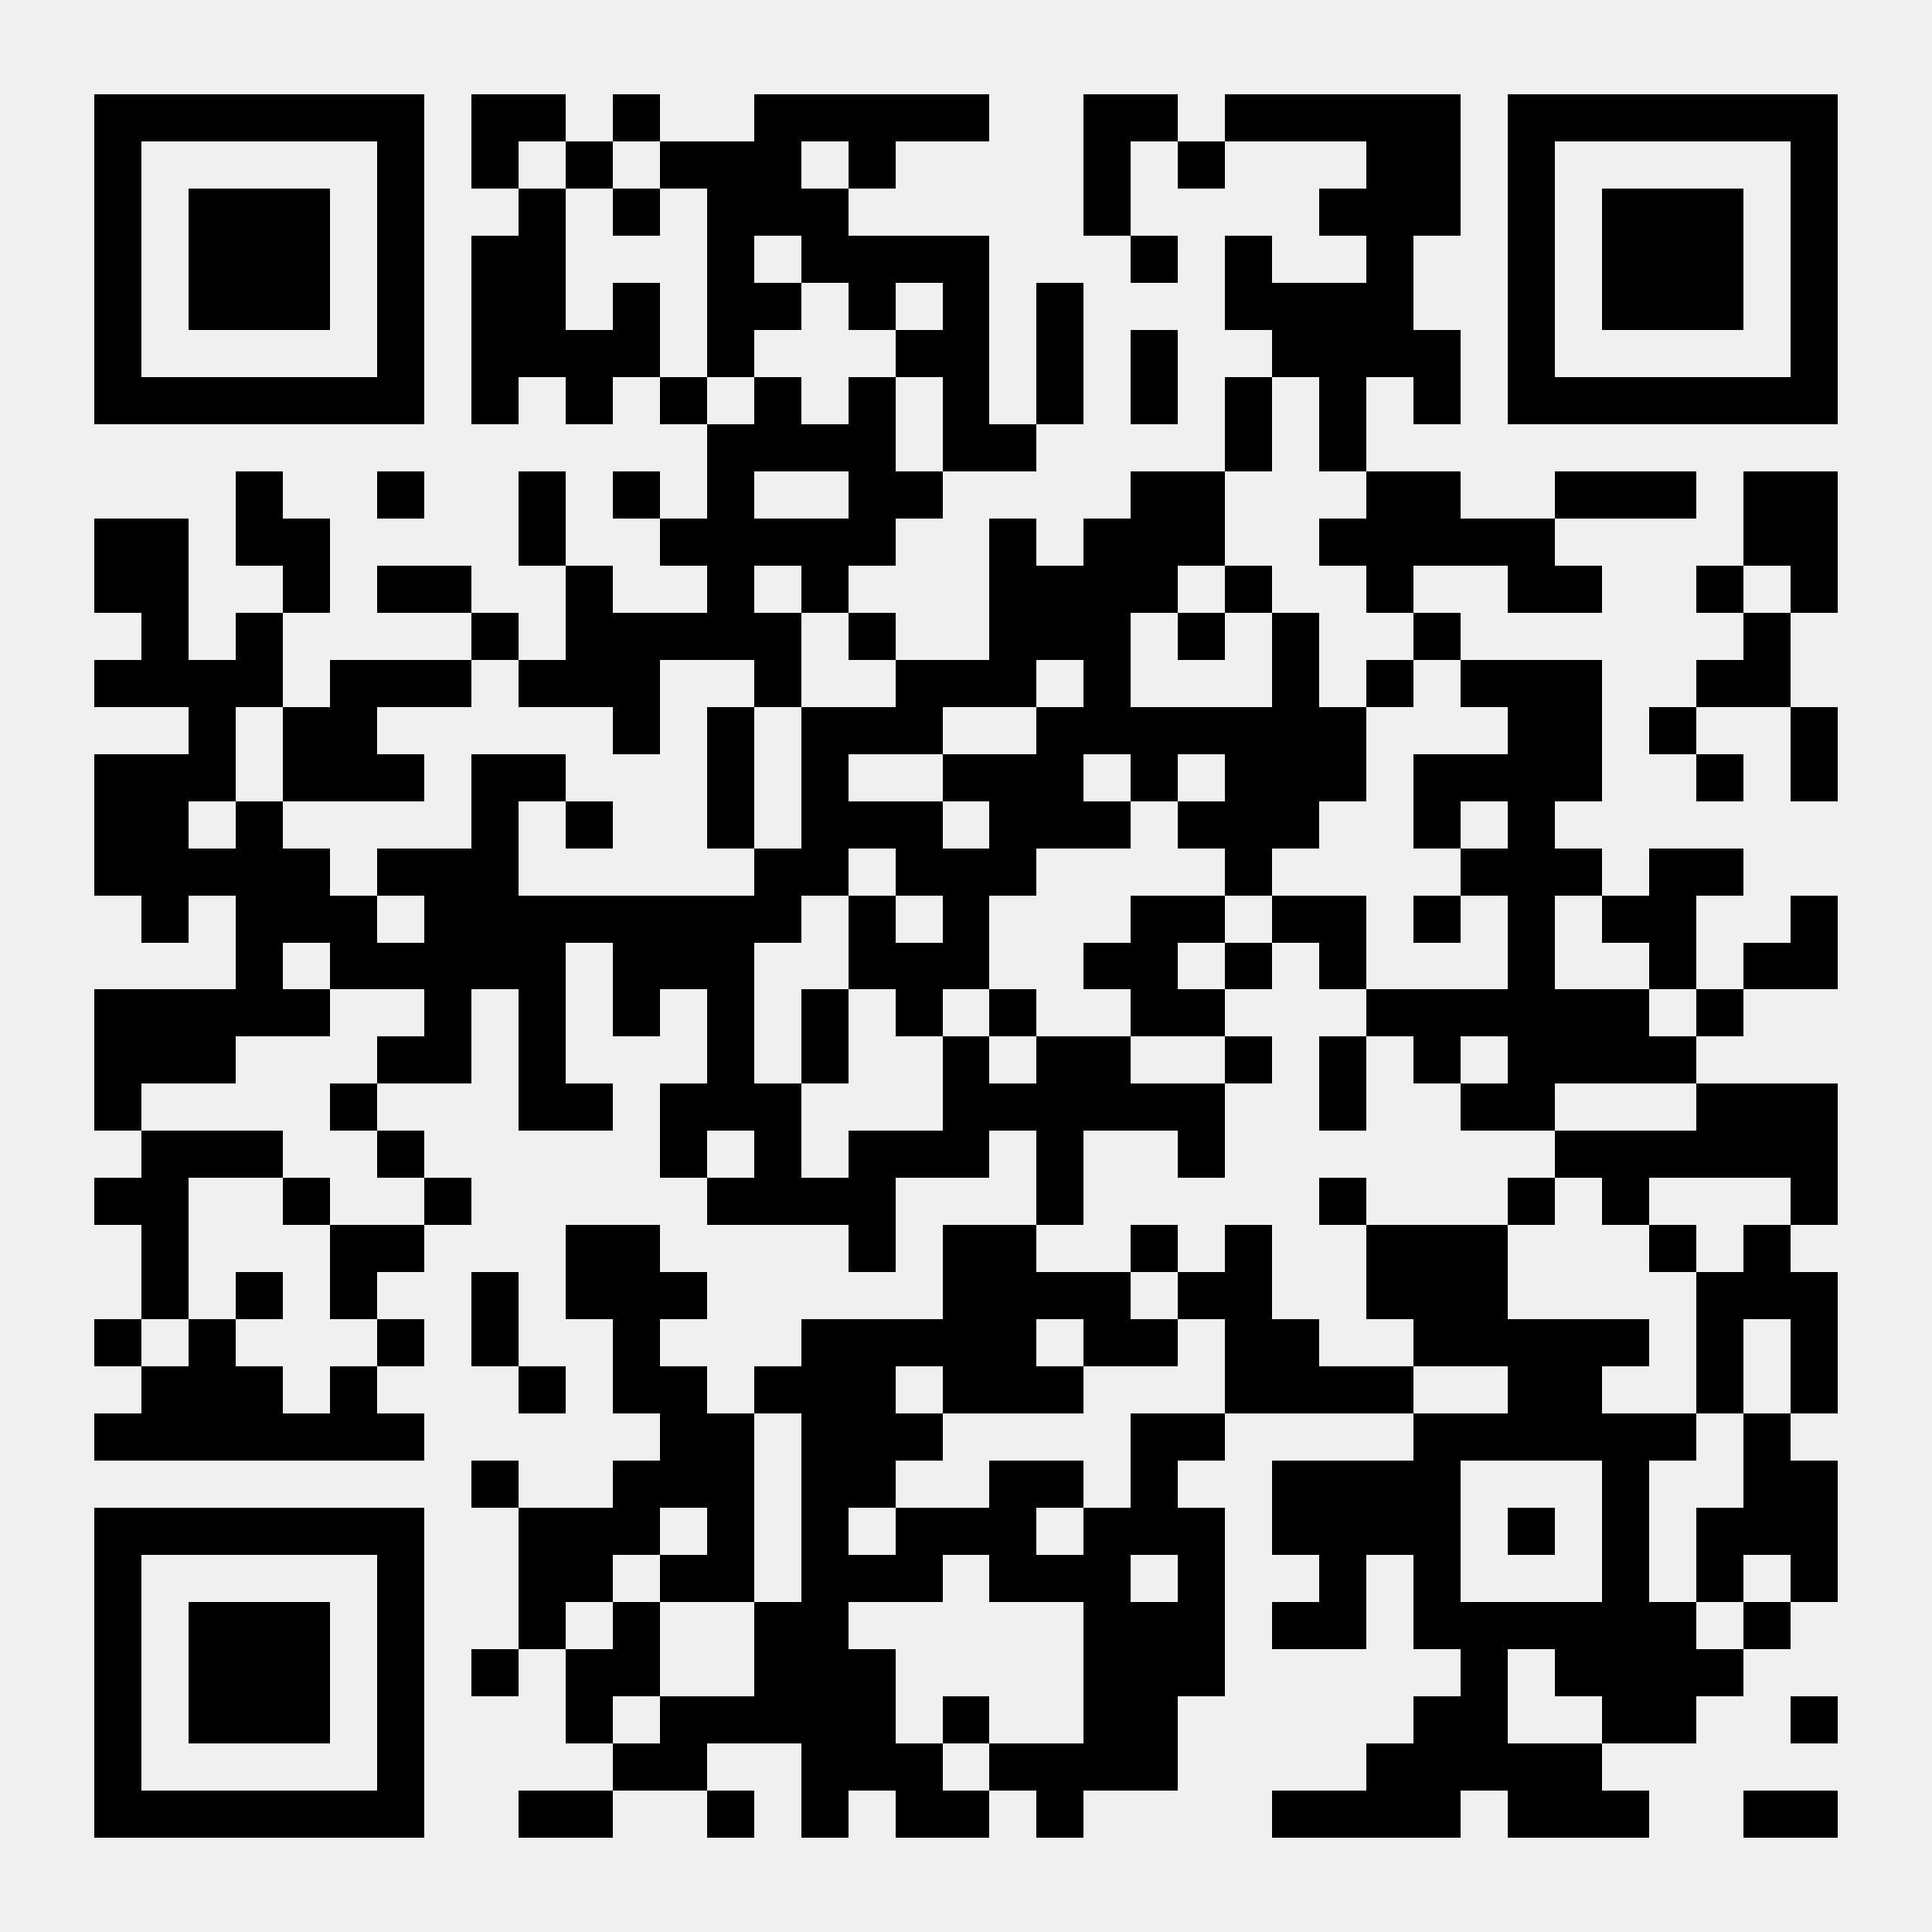
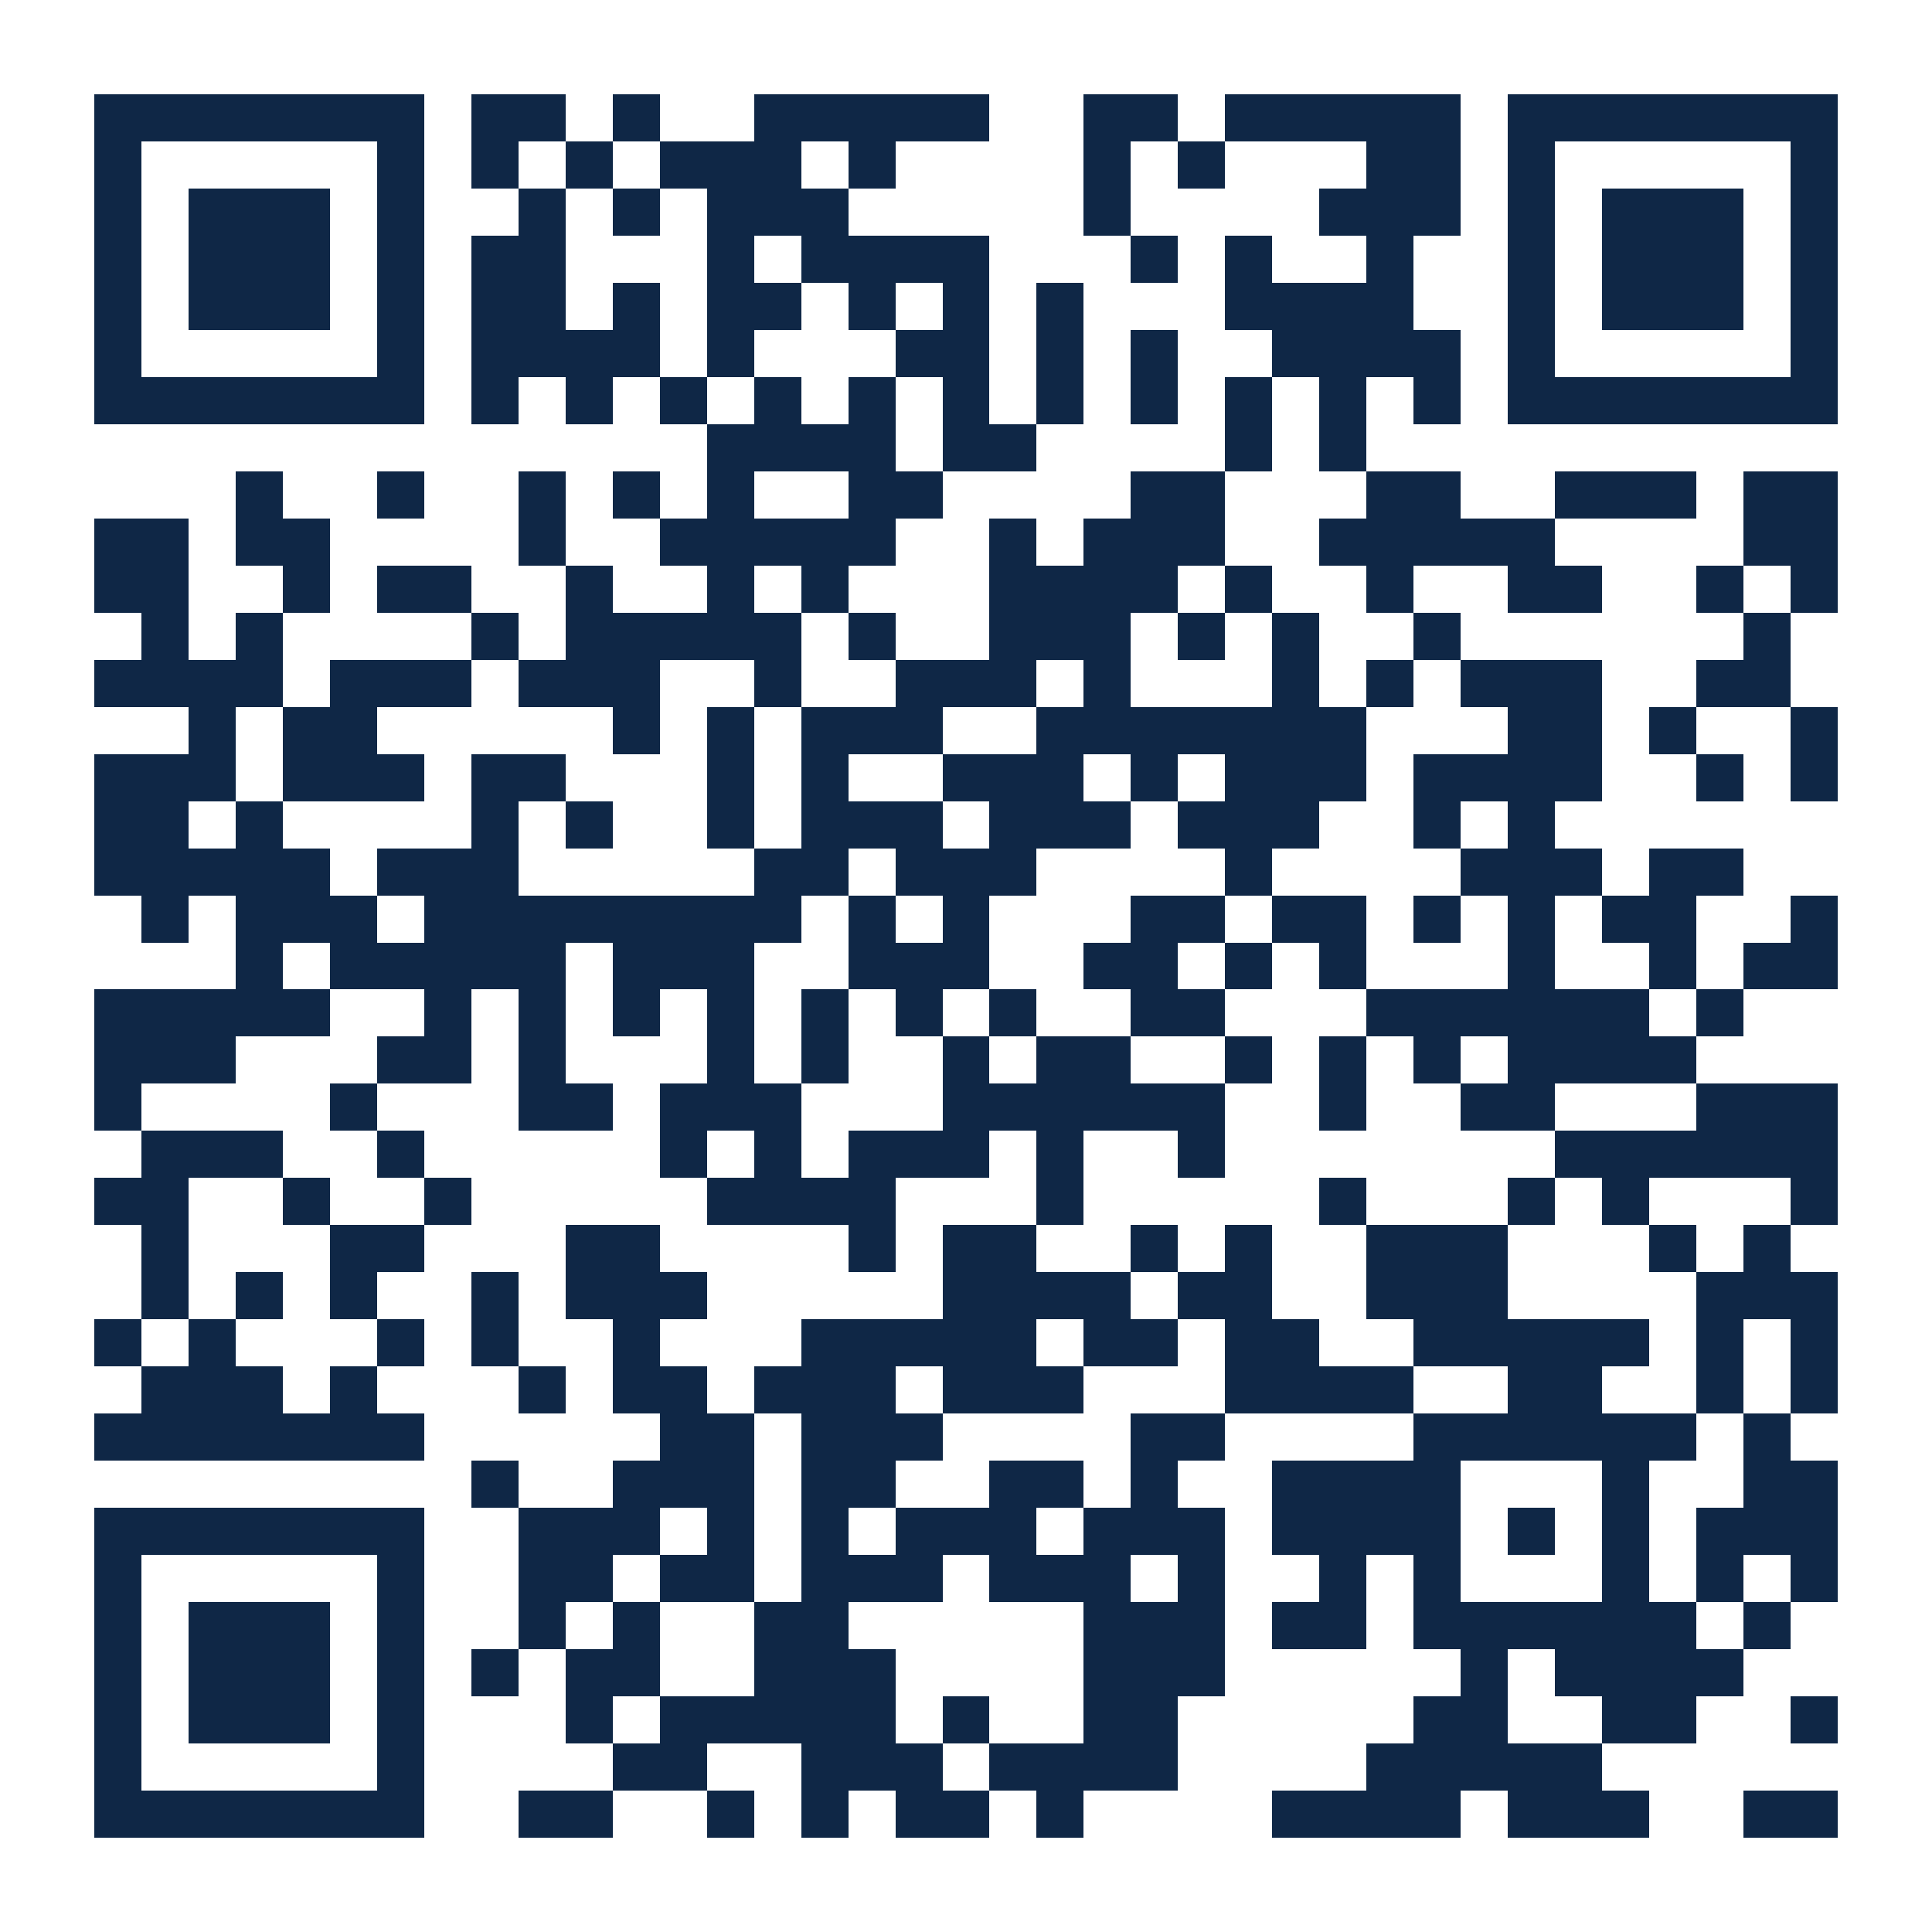
<svg xmlns="http://www.w3.org/2000/svg" viewBox="0 0 41 41" shape-rendering="crispEdges">
-   <path stroke="#000000" d="M2 2.5h7m1 0h2m1 0h1m2 0h5m2 0h2m1 0h5m1 0h7M2 3.5h1m5 0h1m1 0h1m1 0h1m1 0h3m1 0h1m4 0h1m1 0h1m3 0h2m1 0h1m5 0h1M2 4.5h1m1 0h3m1 0h1m2 0h1m1 0h1m1 0h3m5 0h1m4 0h3m1 0h1m1 0h3m1 0h1M2 5.5h1m1 0h3m1 0h1m1 0h2m3 0h1m1 0h4m3 0h1m1 0h1m2 0h1m2 0h1m1 0h3m1 0h1M2 6.5h1m1 0h3m1 0h1m1 0h2m1 0h1m1 0h2m1 0h1m1 0h1m1 0h1m3 0h4m2 0h1m1 0h3m1 0h1M2 7.5h1m5 0h1m1 0h4m1 0h1m3 0h2m1 0h1m1 0h1m2 0h4m1 0h1m5 0h1M2 8.5h7m1 0h1m1 0h1m1 0h1m1 0h1m1 0h1m1 0h1m1 0h1m1 0h1m1 0h1m1 0h1m1 0h1m1 0h7M15 9.5h4m1 0h2m4 0h1m1 0h1M5 10.5h1m2 0h1m2 0h1m1 0h1m1 0h1m2 0h2m4 0h2m3 0h2m2 0h3m1 0h2M2 11.5h2m1 0h2m4 0h1m2 0h5m2 0h1m1 0h3m2 0h5m4 0h2M2 12.5h2m2 0h1m1 0h2m2 0h1m2 0h1m1 0h1m3 0h4m1 0h1m2 0h1m2 0h2m2 0h1m1 0h1M3 13.5h1m1 0h1m4 0h1m1 0h5m1 0h1m2 0h3m1 0h1m1 0h1m2 0h1m6 0h1M2 14.5h4m1 0h3m1 0h3m2 0h1m2 0h3m1 0h1m3 0h1m1 0h1m1 0h3m2 0h2M4 15.5h1m1 0h2m5 0h1m1 0h1m1 0h3m2 0h7m3 0h2m1 0h1m2 0h1M2 16.5h3m1 0h3m1 0h2m3 0h1m1 0h1m2 0h3m1 0h1m1 0h3m1 0h4m2 0h1m1 0h1M2 17.5h2m1 0h1m4 0h1m1 0h1m2 0h1m1 0h3m1 0h3m1 0h3m2 0h1m1 0h1M2 18.5h5m1 0h3m5 0h2m1 0h3m4 0h1m4 0h3m1 0h2M3 19.5h1m1 0h3m1 0h8m1 0h1m1 0h1m3 0h2m1 0h2m1 0h1m1 0h1m1 0h2m2 0h1M5 20.5h1m1 0h5m1 0h3m2 0h3m2 0h2m1 0h1m1 0h1m3 0h1m2 0h1m1 0h2M2 21.5h5m2 0h1m1 0h1m1 0h1m1 0h1m1 0h1m1 0h1m1 0h1m2 0h2m3 0h6m1 0h1M2 22.5h3m3 0h2m1 0h1m3 0h1m1 0h1m2 0h1m1 0h2m2 0h1m1 0h1m1 0h1m1 0h4M2 23.5h1m4 0h1m3 0h2m1 0h3m3 0h6m2 0h1m2 0h2m3 0h3M3 24.5h3m2 0h1m5 0h1m1 0h1m1 0h3m1 0h1m2 0h1m7 0h6M2 25.5h2m2 0h1m2 0h1m5 0h4m3 0h1m5 0h1m3 0h1m1 0h1m3 0h1M3 26.5h1m3 0h2m3 0h2m4 0h1m1 0h2m2 0h1m1 0h1m2 0h3m3 0h1m1 0h1M3 27.5h1m1 0h1m1 0h1m2 0h1m1 0h3m5 0h4m1 0h2m2 0h3m4 0h3M2 28.5h1m1 0h1m3 0h1m1 0h1m2 0h1m3 0h5m1 0h2m1 0h2m2 0h5m1 0h1m1 0h1M3 29.5h3m1 0h1m3 0h1m1 0h2m1 0h3m1 0h3m3 0h4m2 0h2m2 0h1m1 0h1M2 30.5h7m5 0h2m1 0h3m4 0h2m4 0h6m1 0h1M10 31.5h1m2 0h3m1 0h2m2 0h2m1 0h1m2 0h4m3 0h1m2 0h2M2 32.5h7m2 0h3m1 0h1m1 0h1m1 0h3m1 0h3m1 0h4m1 0h1m1 0h1m1 0h3M2 33.5h1m5 0h1m2 0h2m1 0h2m1 0h3m1 0h3m1 0h1m2 0h1m1 0h1m3 0h1m1 0h1m1 0h1M2 34.5h1m1 0h3m1 0h1m2 0h1m1 0h1m2 0h2m5 0h3m1 0h2m1 0h6m1 0h1M2 35.5h1m1 0h3m1 0h1m1 0h1m1 0h2m2 0h3m4 0h3m5 0h1m1 0h4M2 36.5h1m1 0h3m1 0h1m3 0h1m1 0h5m1 0h1m2 0h2m5 0h2m2 0h2m2 0h1M2 37.5h1m5 0h1m4 0h2m2 0h3m1 0h4m4 0h5M2 38.5h7m2 0h2m2 0h1m1 0h1m1 0h2m1 0h1m4 0h4m1 0h3m2 0h2" />
+   <path fill="#ffffff" d="M0 0h41v41H0z" />
+   <path stroke="#0f2746" d="M2 2.5h7m1 0h2m1 0h1m2 0h5m2 0h2m1 0h5m1 0h7M2 3.5h1m5 0h1m1 0h1m1 0h1m1 0h3m1 0h1m4 0h1m1 0h1m3 0h2m1 0h1m5 0h1M2 4.5h1m1 0h3m1 0h1m2 0h1m1 0h1m1 0h3m5 0h1m4 0h3m1 0h1m1 0h3m1 0h1M2 5.5h1m1 0h3m1 0h1m1 0h2m3 0h1m1 0h4m3 0h1m1 0h1m2 0h1m2 0h1m1 0h3m1 0h1M2 6.5h1m1 0h3m1 0h1m1 0h2m1 0h1m1 0h2m1 0h1m1 0h1m1 0h1m3 0h4m2 0h1m1 0h3m1 0h1M2 7.5h1m5 0h1m1 0h4m1 0h1m3 0h2m1 0h1m1 0h1m2 0h4m1 0h1m5 0h1M2 8.5h7m1 0h1m1 0h1m1 0h1m1 0h1m1 0h1m1 0h1m1 0h1m1 0h1m1 0h1m1 0h1m1 0h1m1 0h7M15 9.5h4m1 0h2m4 0h1m1 0h1M5 10.5h1m2 0h1m2 0h1m1 0h1m1 0h1m2 0h2m4 0h2m3 0h2m2 0h3m1 0h2M2 11.5h2m1 0h2m4 0h1m2 0h5m2 0h1m1 0h3m2 0h5m4 0h2M2 12.5h2m2 0h1m1 0h2m2 0h1m2 0h1m1 0h1m3 0h4m1 0h1m2 0h1m2 0h2m2 0h1m1 0h1M3 13.5h1m1 0h1m4 0h1m1 0h5m1 0h1m2 0h3m1 0h1m1 0h1m2 0h1m6 0h1M2 14.5h4m1 0h3m1 0h3m2 0h1m2 0h3m1 0h1m3 0h1m1 0h1m1 0h3m2 0h2M4 15.5h1m1 0h2m5 0h1m1 0h1m1 0h3m2 0h7m3 0h2m1 0h1m2 0h1M2 16.5h3m1 0h3m1 0h2m3 0h1m1 0h1m2 0h3m1 0h1m1 0h3m1 0h4m2 0h1m1 0h1M2 17.5h2m1 0h1m4 0h1m1 0h1m2 0h1m1 0h3m1 0h3m1 0h3m2 0h1m1 0h1M2 18.5h5m1 0h3m5 0h2m1 0h3m4 0h1m4 0h3m1 0h2M3 19.5h1m1 0h3m1 0h8m1 0h1m1 0h1m3 0h2m1 0h2m1 0h1m1 0h1m1 0h2m2 0h1M5 20.5h1m1 0h5m1 0h3m2 0h3m2 0h2m1 0h1m1 0h1m3 0h1m2 0h1m1 0h2M2 21.5h5m2 0h1m1 0h1m1 0h1m1 0h1m1 0h1m1 0h1m1 0h1m2 0h2m3 0h6m1 0h1M2 22.5h3m3 0h2m1 0h1m3 0h1m1 0h1m2 0h1m1 0h2m2 0h1m1 0h1m1 0h1m1 0h4M2 23.5h1m4 0h1m3 0h2m1 0h3m3 0h6m2 0h1m2 0h2m3 0h3M3 24.5h3m2 0h1m5 0h1m1 0h1m1 0h3m1 0h1m2 0h1m7 0h6M2 25.5h2m2 0h1m2 0h1m5 0h4m3 0h1m5 0h1m3 0h1m1 0h1m3 0h1M3 26.5h1m3 0h2m3 0h2m4 0h1m1 0h2m2 0h1m1 0h1m2 0h3m3 0h1m1 0h1M3 27.5h1m1 0h1m1 0h1m2 0h1m1 0h3m5 0h4m1 0h2m2 0h3m4 0h3M2 28.5h1m1 0h1m3 0h1m1 0h1m2 0h1m3 0h5m1 0h2m1 0h2m2 0h5m1 0h1m1 0h1M3 29.5h3m1 0h1m3 0h1m1 0h2m1 0h3m1 0h3m3 0h4m2 0h2m2 0h1m1 0h1M2 30.5h7m5 0h2m1 0h3m4 0h2m4 0h6m1 0h1M10 31.5h1m2 0h3m1 0h2m2 0h2m1 0h1m2 0h4m3 0h1m2 0h2M2 32.5h7m2 0h3m1 0h1m1 0h1m1 0h3m1 0h3m1 0h4m1 0h1m1 0h1m1 0h3M2 33.5h1m5 0h1m2 0h2m1 0h2m1 0h3m1 0h3m1 0h1m2 0h1m1 0h1m3 0h1m1 0h1m1 0h1M2 34.5h1m1 0h3m1 0h1m2 0h1m1 0h1m2 0h2m5 0h3m1 0h2m1 0h6m1 0h1M2 35.5h1m1 0h3m1 0h1m1 0h1m1 0h2m2 0h3m4 0h3m5 0h1m1 0h4M2 36.5h1m1 0h3m1 0h1m3 0h1m1 0h5m1 0h1m2 0h2m5 0h2m2 0h2m2 0h1M2 37.5h1m5 0h1m4 0h2m2 0h3m1 0h4m4 0h5M2 38.5h7m2 0h2m2 0h1m1 0h1m1 0h2m1 0h1m4 0h4m1 0h3m2 0h2" />
</svg>
